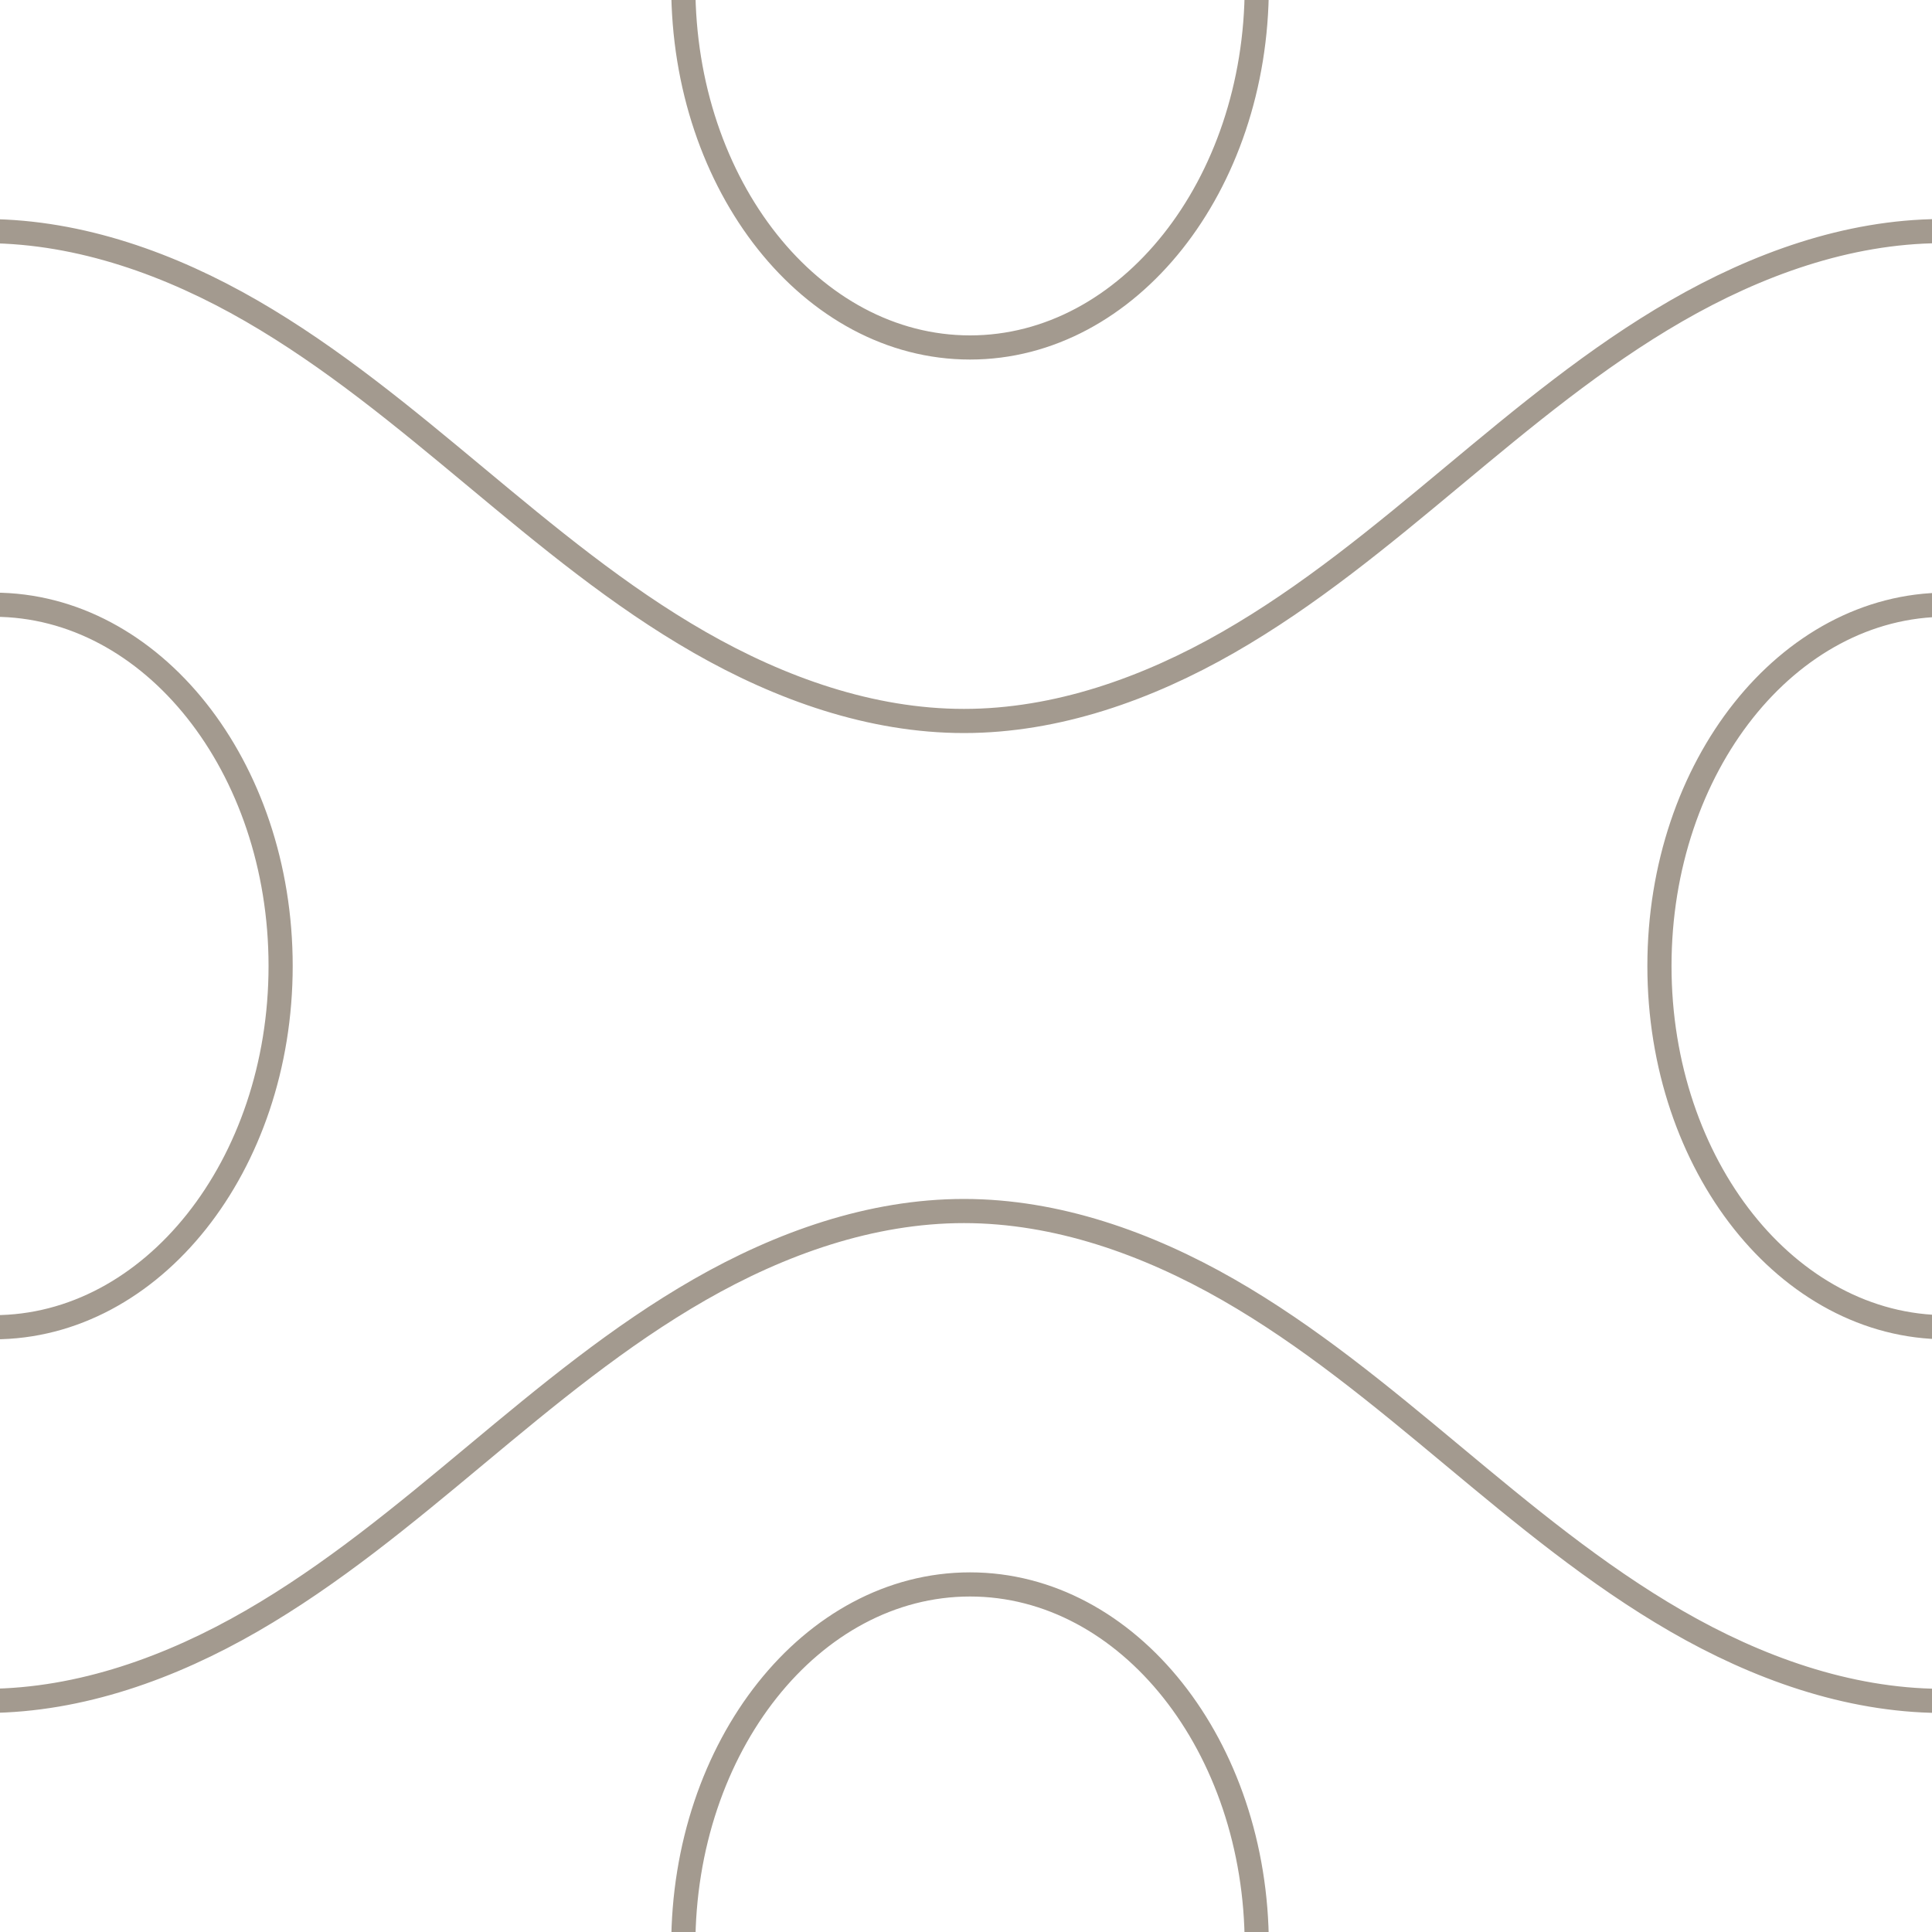
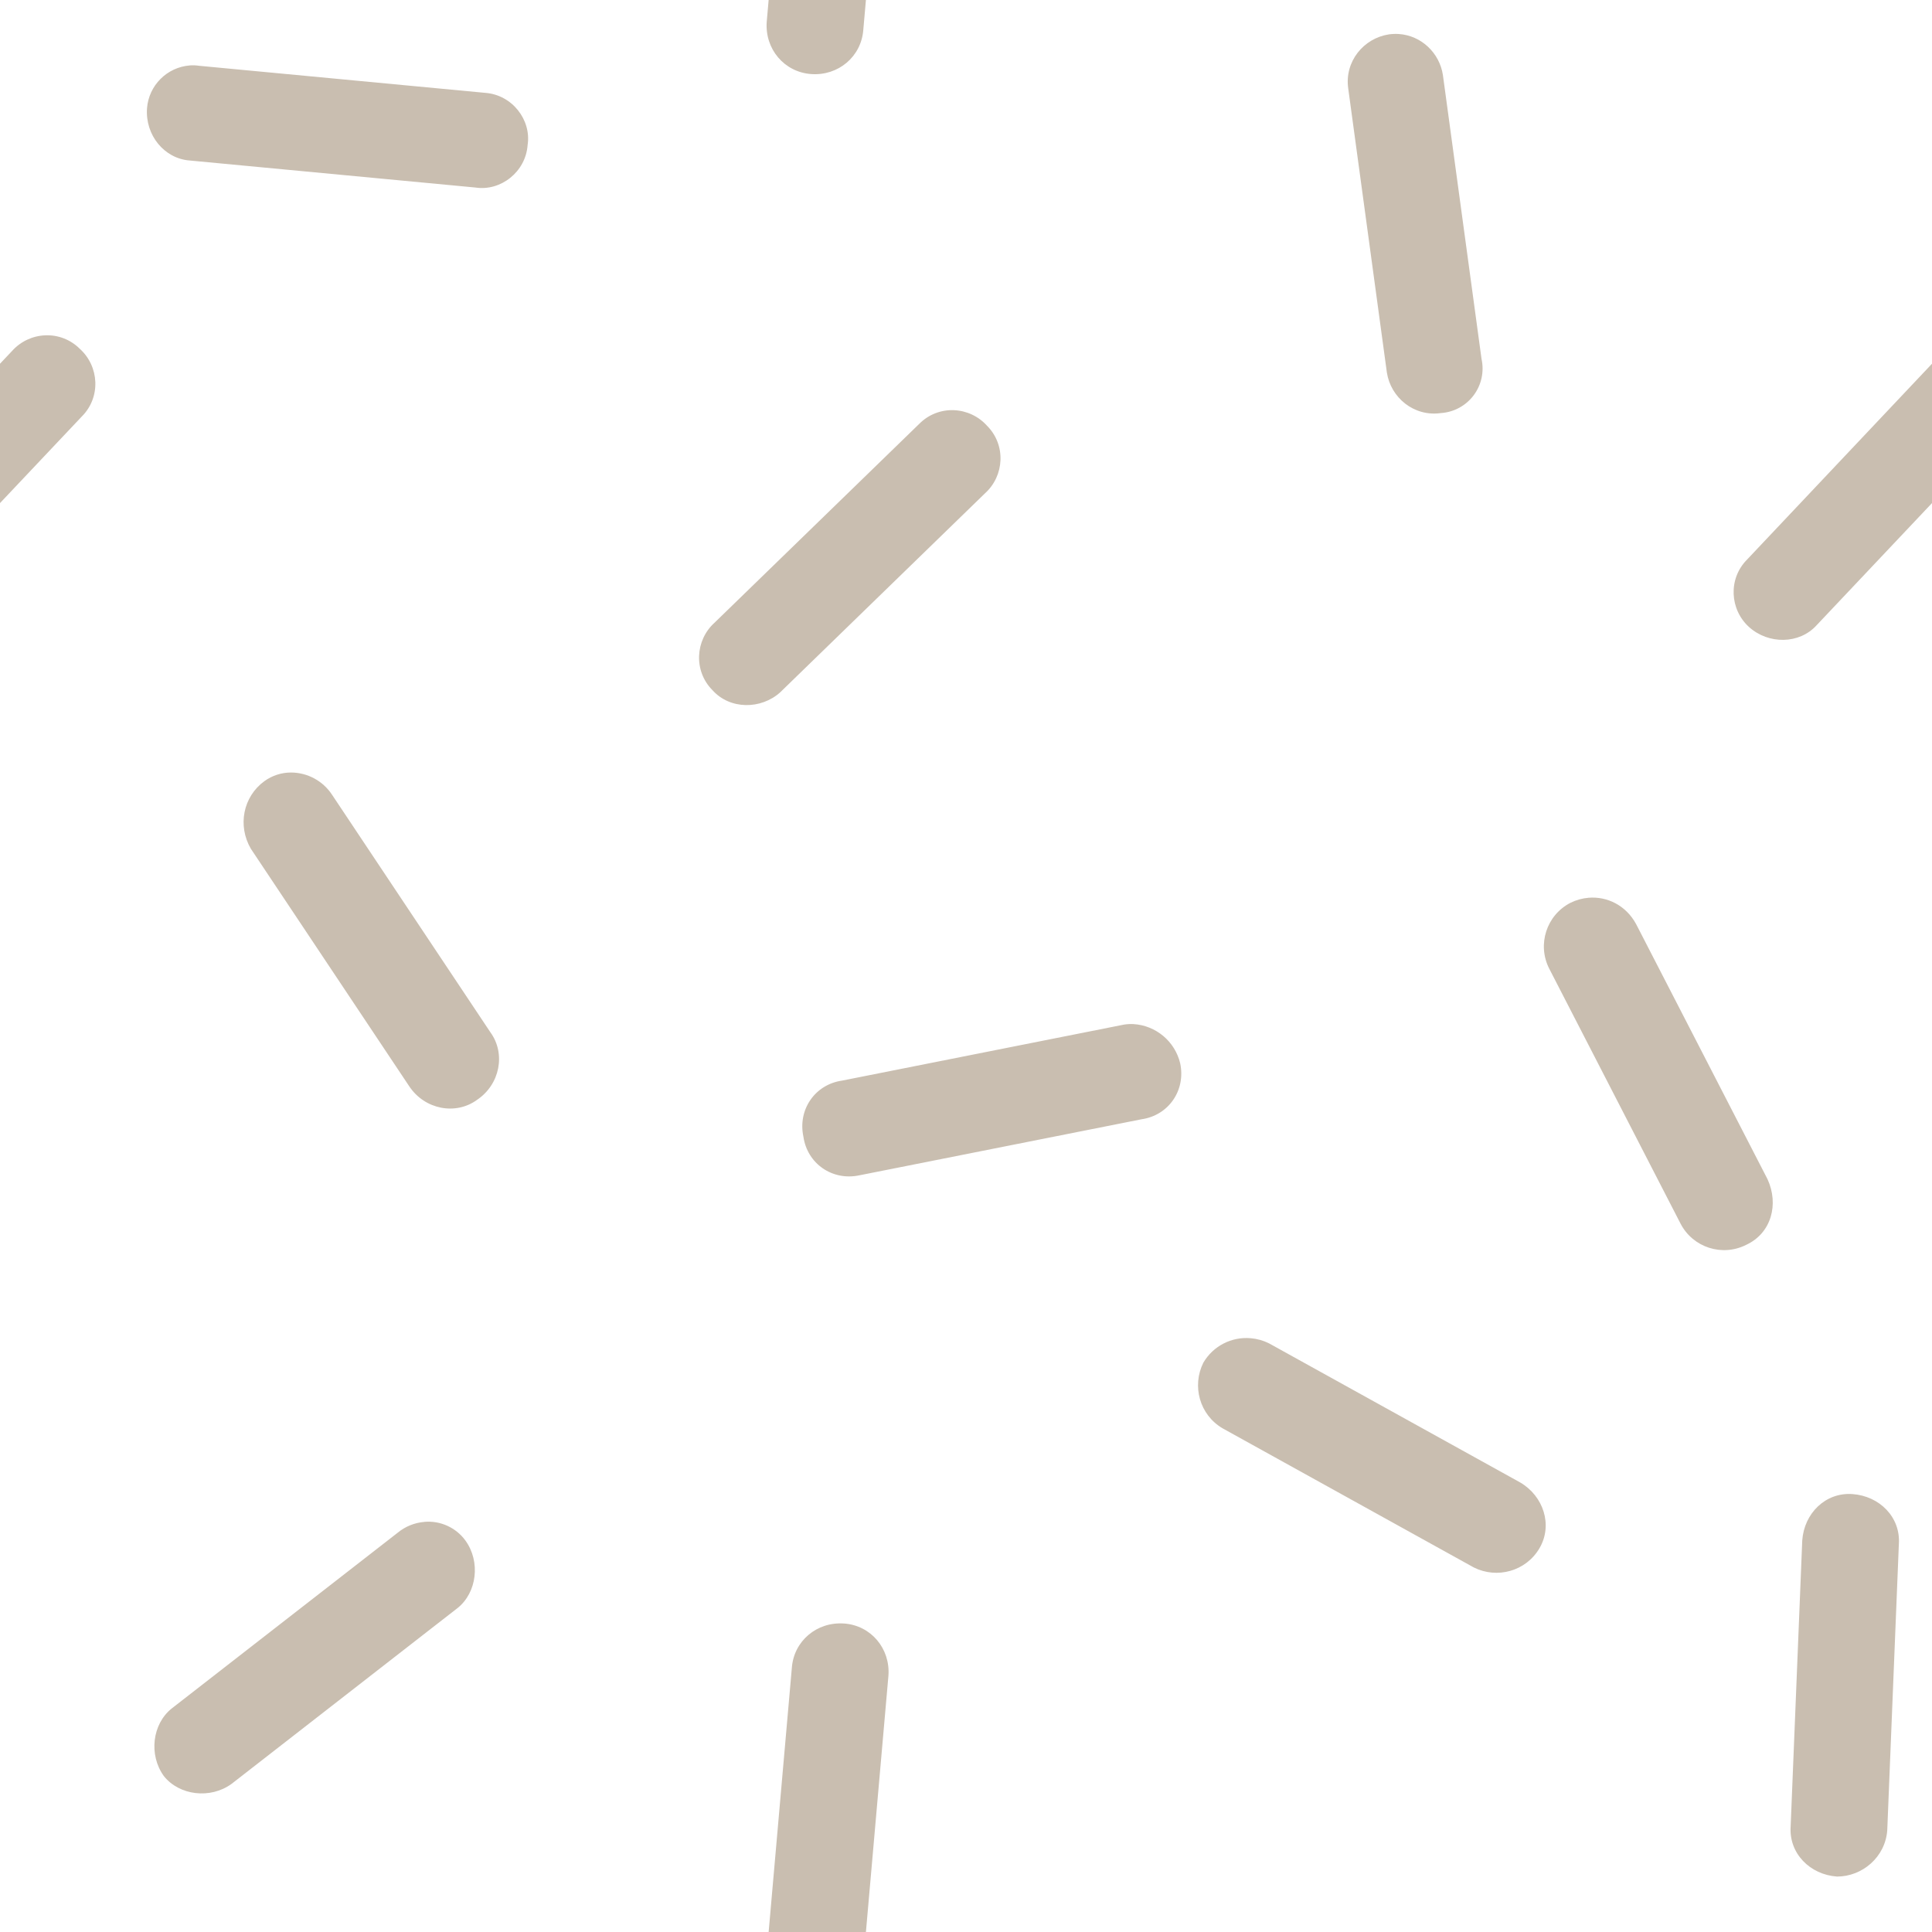
- <svg xmlns="http://www.w3.org/2000/svg" width="40" height="40">
-   <path fill="hsla(34, 29%, 81%, 0)" d="M0 0h40v40H0z" />
-   <path d="M46.231 19.999a5.937 7.48 0 0 1-5.937 7.48A5.937 7.48 0 0 1 34.357 20a5.937 7.48 0 0 1 5.937-7.48A5.937 7.48 0 0 1 46.231 20zm-40.421 0a5.937 7.48 0 0 1-5.937 7.48A5.937 7.48 0 0 1-6.064 20a5.937 7.48 0 0 1 5.937-7.48A5.937 7.48 0 0 1 5.81 20zm20.21 20.285a5.937 7.48 0 0 1-5.937 7.48 5.937 7.48 0 0 1-5.936-7.48 5.937 7.48 0 0 1 5.936-7.48 5.937 7.48 0 0 1 5.937 7.48zm0-40.57a5.937 7.48 0 0 1-5.937 7.48 5.937 7.48 0 0 1-5.936-7.48 5.937 7.48 0 0 1 5.936-7.48 5.937 7.48 0 0 1 5.937 7.48zM-5.732 46.942c1.676-.944 3.556-1.6 5.478-1.587s3.796.69 5.463 1.653 3.156 2.202 4.637 3.434 2.97 2.471 4.641 3.428 3.547 1.627 5.47 1.627 3.8-.67 5.47-1.627 3.161-2.195 4.642-3.428 2.968-2.472 4.636-3.434 3.54-1.642 5.463-1.653 3.802.643 5.479 1.587V33.628c-1.677.944-3.557 1.6-5.479 1.587s-3.796-.69-5.463-1.653-3.156-2.202-4.636-3.434-2.971-2.471-4.642-3.428-3.546-1.627-5.47-1.627-3.8.67-5.47 1.627-3.161 2.195-4.641 3.428-2.97 2.472-4.637 3.434-3.54 1.641-5.463 1.653-3.802-.643-5.478-1.587zM45.647-6.943c-1.677.944-3.557 1.6-5.479 1.587s-3.796-.69-5.463-1.653-3.156-2.202-4.636-3.434-2.971-2.471-4.642-3.428-3.546-1.627-5.47-1.627-3.8.67-5.47 1.627-3.161 2.195-4.641 3.428-2.97 2.472-4.637 3.434-3.54 1.642-5.463 1.653-3.802-.643-5.478-1.587V6.372c1.676-.944 3.556-1.6 5.478-1.587s3.796.69 5.463 1.653S8.365 8.64 9.846 9.872s2.97 2.471 4.641 3.428 3.547 1.627 5.47 1.627 3.8-.67 5.47-1.627 3.161-2.195 4.642-3.428 2.968-2.472 4.636-3.434 3.54-1.642 5.463-1.653 3.802.643 5.479 1.587z" stroke-width=".5" stroke="hsla(34, 10%, 60%, 1)" fill="none" />
+ <svg xmlns="http://www.w3.org/2000/svg" width="75" height="75">
+   <path fill="hsla(34, 29%, 81%, 0)" d="M0 0h75v75H0z" />
+   <path d="M32.763-11.976c-1.05-.075-1.95.676-2.024 1.726L29.764.849c-.075 1.05.675 1.95 1.725 2.026s1.95-.675 2.025-1.725l.975-11.1c.075-1.05-.675-1.95-1.725-2.025zM54.299 1.32a1.912 1.912 0 0 0-.386.015c-.975.15-1.725 1.05-1.575 2.1l1.5 11.025c.15.975 1.05 1.725 2.1 1.575a1.732 1.732 0 0 0 1.575-2.1l-1.5-11.025c-.131-.853-.836-1.533-1.714-1.59zM7.369 2.54a1.809 1.809 0 0 0-1.662 1.663c-.075 1.05.675 1.952 1.65 2.027l11.1 1.05c.975.15 1.95-.601 2.025-1.651.15-.975-.6-1.95-1.65-2.025l-11.1-1.05a1.643 1.643 0 0 0-.363-.015zM1.76 13.017a1.825 1.825 0 0 0-1.285.6l-7.65 8.101c-.75.75-.675 1.95.075 2.625s1.95.674 2.625-.076l7.651-8.099c.75-.75.674-1.95-.076-2.625a1.785 1.785 0 0 0-1.34-.526zm75 0a1.825 1.825 0 0 0-1.285.6l-7.65 8.101c-.75.75-.675 1.95.075 2.625s1.95.674 2.625-.076l7.651-8.099c.75-.75.674-1.95-.076-2.625a1.785 1.785 0 0 0-1.34-.526zm-39.731 2.906a1.785 1.785 0 0 0-1.34.527l-7.95 7.723c-.75.675-.826 1.875-.076 2.625.675.75 1.875.752 2.625.077l7.95-7.725c.75-.675.826-1.875.076-2.625a1.825 1.825 0 0 0-1.285-.602zm24.639 18.928c-.24.02-.48.085-.705.197a1.903 1.903 0 0 0-.825 2.55l5.1 9.902a1.902 1.902 0 0 0 2.55.824c.975-.45 1.276-1.574.826-2.55l-5.1-9.9c-.395-.73-1.125-1.083-1.846-1.023zm-50.37-4.862a1.756 1.756 0 0 0-1.035.336c-.825.6-1.05 1.725-.524 2.625l6.15 9.223c.6.9 1.8 1.127 2.625.526.9-.6 1.124-1.8.524-2.624l-6.15-9.226a1.912 1.912 0 0 0-1.59-.86zm32.705 9.766c-.12-.006-.243 0-.365.019l-10.95 2.175c-1.05.15-1.725 1.126-1.5 2.176.15 1.05 1.126 1.725 2.176 1.5l10.95-2.175c1.05-.15 1.725-1.125 1.5-2.175a1.99 1.99 0 0 0-1.811-1.52zm4.556 12.195a1.932 1.932 0 0 0-1.845.949c-.45.9-.15 2.025.75 2.55l9.75 5.4c.9.45 2.025.15 2.55-.75s.15-2.025-.75-2.55l-9.75-5.4a1.958 1.958 0 0 0-.705-.199zM71.913 58c-1.05-.075-1.875.748-1.95 1.798l-.45 11.1c-.075 1.05.75 1.876 1.8 1.95.975 0 1.875-.75 1.95-1.8l.45-11.1c.075-1.05-.75-1.873-1.8-1.948zm-55.44 1.08a1.865 1.865 0 0 0-1.035.42l-8.775 6.825c-.75.6-.9 1.8-.3 2.625.6.75 1.8.9 2.626.3l8.775-6.827c.75-.6.9-1.8.3-2.625a1.783 1.783 0 0 0-1.591-.72zm16.29 3.945c-1.05-.075-1.95.675-2.024 1.725l-.975 11.099c-.075 1.05.675 1.95 1.725 2.026s1.95-.675 2.025-1.725l.975-11.102c.075-1.05-.675-1.95-1.725-2.024z" fill="hsla(34, 19%, 74%, 1)" />
</svg>
